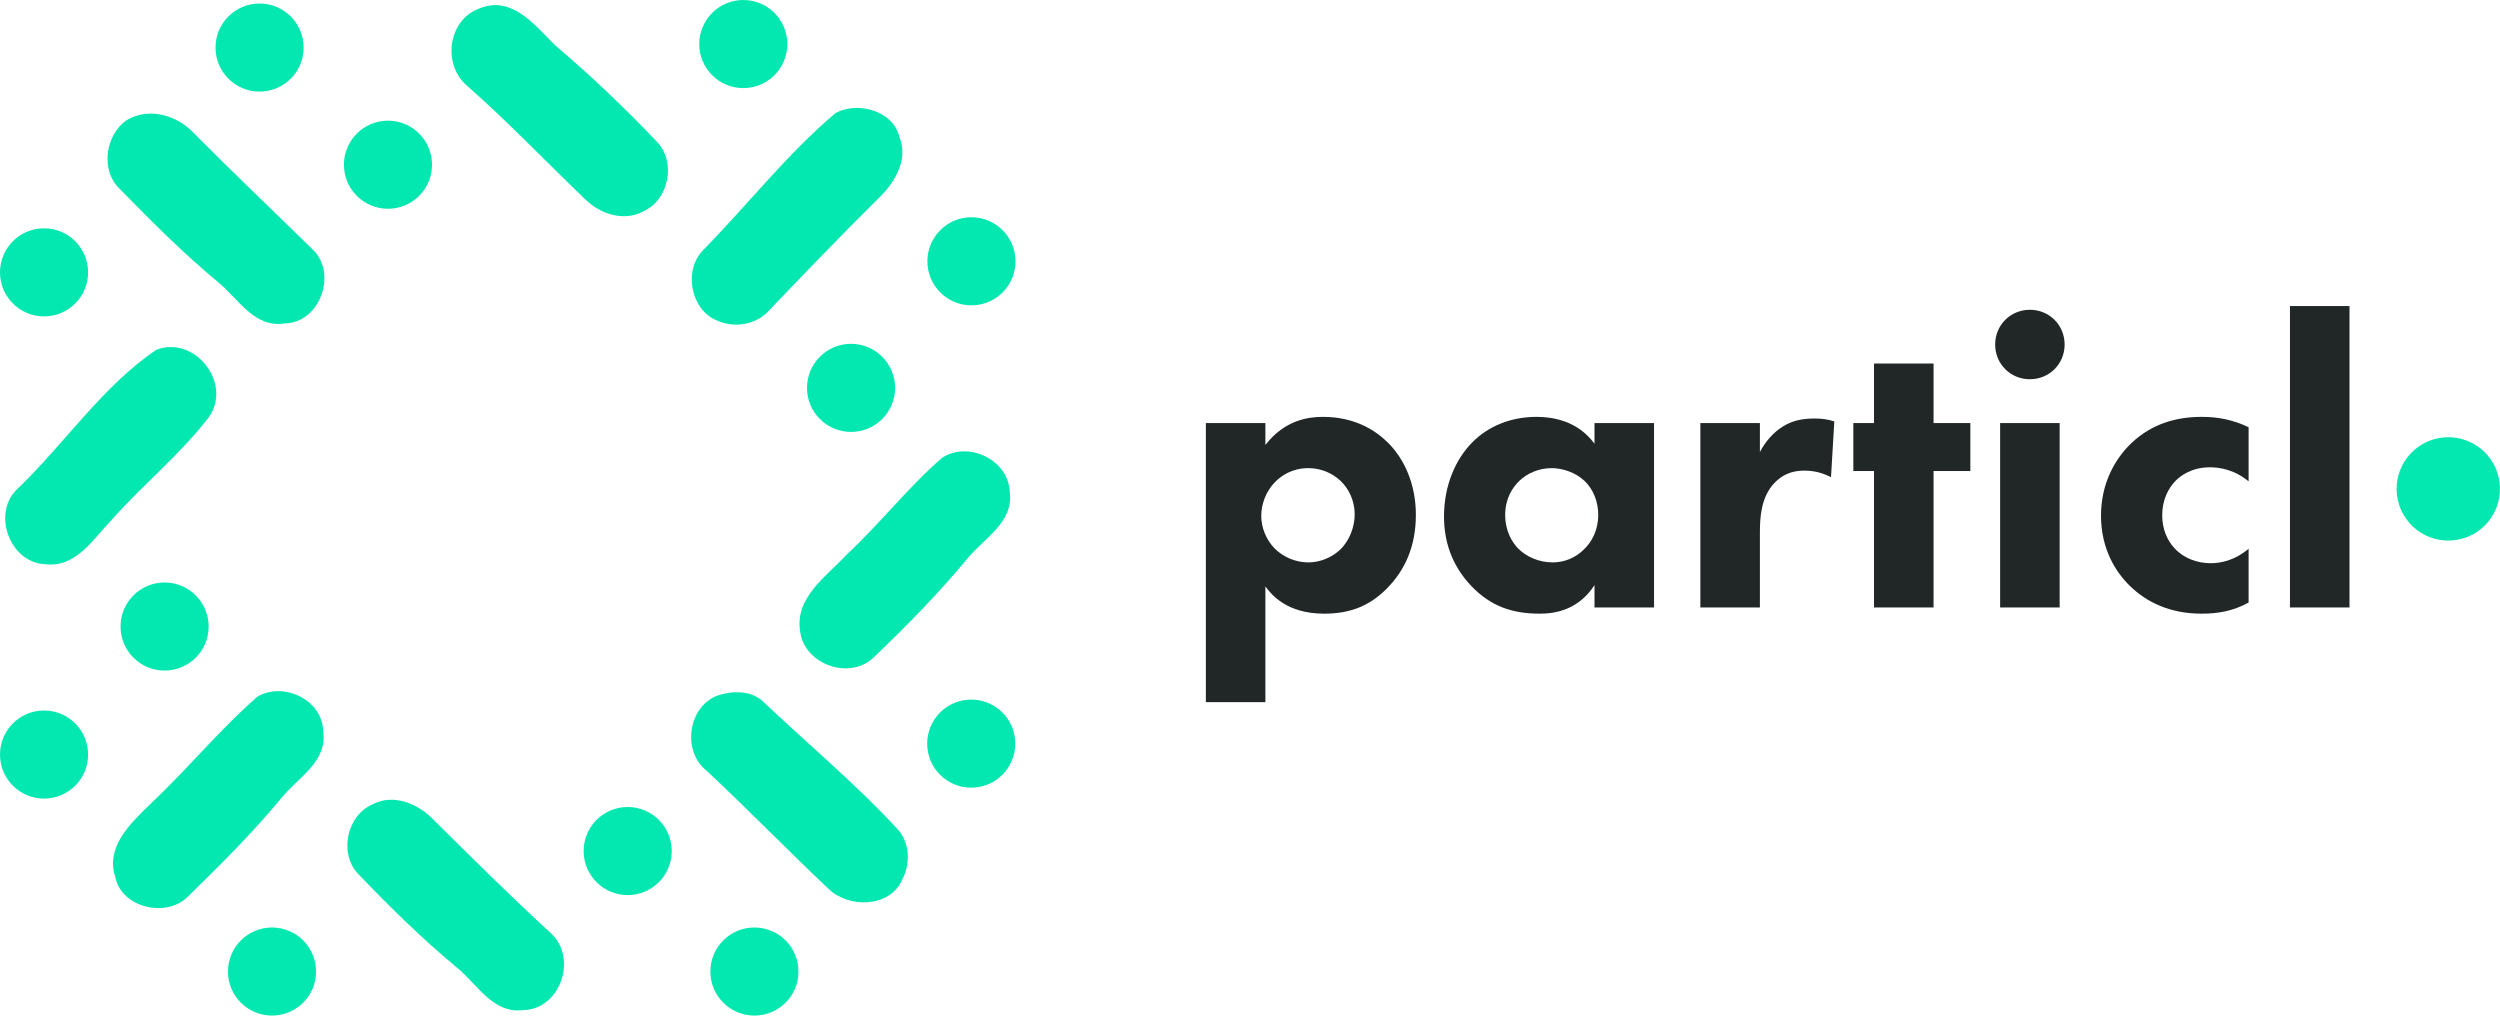
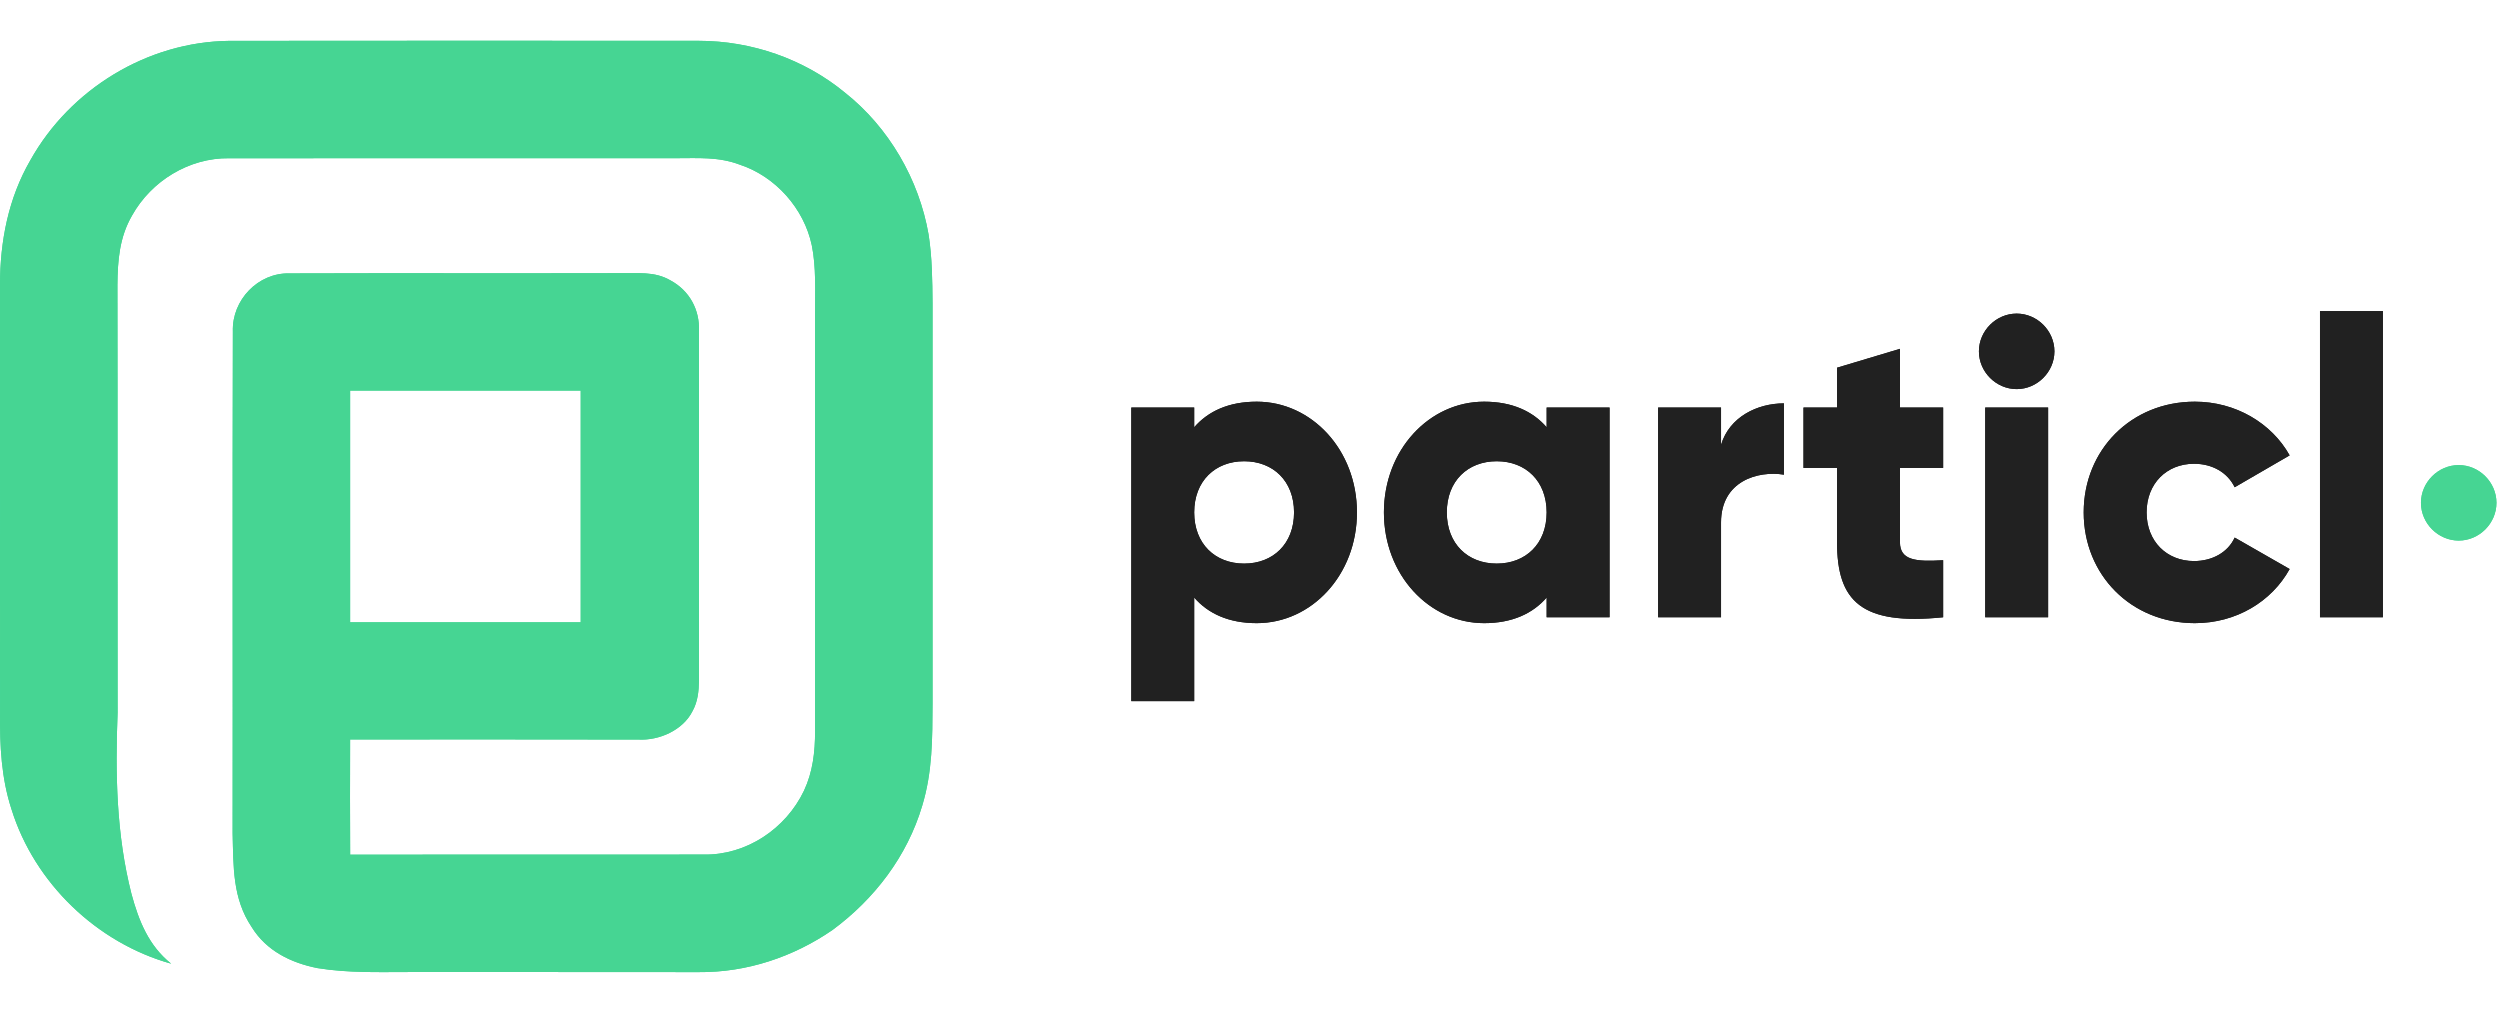
- <svg xmlns="http://www.w3.org/2000/svg" version="1.1" id="svg2" xml:space="preserve" width="706.387" height="286.96" viewBox="0 0 706.387 286.96">
-   <defs id="defs6" />
-   <g id="g10" transform="matrix(1.333333,0,0,-1.333333,0,286.96)">
-     <g id="g12" transform="scale(0.1)">
-       <path d="m 2702.58,1131.24 c -20.15,-20.15 -29.78,-48.19 -29.78,-71.85 0,-24.53 9.63,-49.94 28.04,-69.21 18.39,-18.399 44.67,-29.789 71.83,-29.789 23.66,0 49.07,9.64 67.47,27.16 20.15,19.279 30.67,49.069 30.67,74.469 0,28.92 -12.27,54.33 -29.79,70.97 -18.41,17.53 -42.94,27.16 -68.35,27.16 -35.04,0 -57.82,-16.64 -70.09,-28.91 z m -21.02,-466.99 h -126.17 v 591.41 h 126.17 v -46.44 c 41.18,53.44 91.99,59.58 121.79,59.58 70.08,0 113.89,-30.67 138.42,-55.2 35.05,-35.05 58.7,-88.49 58.7,-152.45 0,-67.47 -23.65,-118.279 -62.2,-156.83 -38.55,-38.558 -80.61,-52.582 -132.3,-52.582 -77.98,0 -111.27,39.434 -124.41,57.832 V 664.25" style="fill:#212727;fill-opacity:1;fill-rule:nonzero;stroke:none" id="path14" />
-       <path d="m 3218.68,1132.11 c -13.15,-13.13 -28.92,-35.92 -28.92,-70.96 0,-35.05 14.89,-57.83 26.28,-70.091 17.53,-18.399 44.69,-30.668 74.47,-30.668 25.41,0 49.08,10.507 65.72,27.16 16.65,15.769 30.67,40.299 30.67,73.599 0,28.03 -10.52,54.32 -28.92,71.84 -19.27,18.4 -47.31,27.16 -70.09,27.16 -27.16,0 -52.57,-11.38 -69.21,-28.04 z m 160.33,123.55 h 126.17 V 864.891 h -126.17 v 47.308 c -34.17,-52.57 -83.23,-60.461 -115.65,-60.461 -56.08,0 -103.39,14.024 -146.32,59.582 -41.18,43.809 -56.96,94.63 -56.96,146.32 0,65.71 24.54,121.79 60.46,157.71 34.17,34.17 81.49,53.45 135.8,53.45 33.3,0 86.75,-7.89 122.67,-56.95 v 43.81" style="fill:#212727;fill-opacity:1;fill-rule:nonzero;stroke:none" id="path16" />
-       <path d="m 3603.34,1255.66 h 126.17 v -61.33 c 11.38,21.9 28.9,42.05 49.06,54.32 21.03,13.14 42.93,16.64 67.46,16.64 15.77,0 27.17,-1.75 41.18,-6.13 l -7.01,-118.28 c -16.64,8.76 -35.04,14.02 -56.94,14.02 -27.17,0 -47.32,-9.64 -63.09,-26.29 -28.04,-29.79 -30.66,-71.84 -30.66,-105.14 V 864.891 h -126.17 v 390.769" style="fill:#212727;fill-opacity:1;fill-rule:nonzero;stroke:none" id="path18" />
-       <path d="M 4097.51,1154.02 V 864.891 h -126.18 v 289.129 h -43.8 v 101.64 h 43.8 v 126.16 h 126.18 v -126.16 h 77.97 v -101.64 h -77.97" style="fill:#212727;fill-opacity:1;fill-rule:nonzero;stroke:none" id="path20" />
-       <path d="M 4364.75,1255.66 V 864.891 h -126.17 v 390.769 z m -63.08,240.06 c 41.18,0 73.6,-32.42 73.6,-73.59 0,-41.18 -32.42,-73.6 -73.6,-73.6 -41.19,0 -73.6,32.42 -73.6,73.6 0,41.17 32.41,73.59 73.6,73.59" style="fill:#212727;fill-opacity:1;fill-rule:nonzero;stroke:none" id="path22" />
-       <path d="m 4765.16,1132.11 c -30.66,25.41 -62.21,29.8 -82.36,29.8 -39.43,0 -63.08,-19.28 -71.84,-28.04 -16.65,-16.65 -28.91,-42.06 -28.91,-73.6 0,-28.91 10.5,-53.44 26.28,-70.09 19.27,-21.032 48.19,-31.539 76.23,-31.539 21.9,0 51.69,6.129 80.6,30.66 V 875.398 c -33.29,-18.398 -64.83,-23.66 -99.88,-23.66 -65.71,0 -115.66,23.66 -151.57,58.711 -29.8,28.91 -61.34,77.981 -61.34,148.941 0,66.59 28.04,119.16 64.84,154.21 43.81,41.18 95.5,55.2 148.95,55.2 34.17,0 65.71,-6.14 99,-21.91 v -114.78" style="fill:#212727;fill-opacity:1;fill-rule:nonzero;stroke:none" id="path24" />
-       <path d="M 4978.97,1503.61 V 864.891 H 4852.8 v 638.719 h 126.17" style="fill:#212727;fill-opacity:1;fill-rule:nonzero;stroke:none" id="path26" />
-       <path d="m 5108.96,1191.62 c 41.68,43.83 111.01,45.58 154.84,3.89 43.84,-41.68 45.58,-111.01 3.9,-154.85 -41.69,-43.832 -111.01,-45.57 -154.85,-3.89 -43.83,41.68 -45.58,111.01 -3.89,154.85" style="fill:#03e8b0;fill-opacity:1;fill-rule:nonzero;stroke:none" id="path28" />
-       <path d="m 1013.95,2133.53 c 69.39,30.2 118.86,-33.8 161.64,-76.57 76.41,-64.82 149.06,-134.05 217.97,-206.71 39.51,-43.1 23.51,-121.96 -30.21,-145.96 -41.31,-22.53 -91.76,-5.55 -123.43,25.8 -83.11,79.68 -162.62,163.27 -248.99,239.36 -53.551,43.75 -42.614,138.77 23.02,164.08" style="fill:#03e8b0;fill-opacity:1;fill-rule:nonzero;stroke:none" id="path30" />
-       <path d="m 1770.87,1912.79 c 47.03,25.31 122.29,4.73 135.36,-51.27 19.92,-49.8 -12.08,-99.1 -47.19,-132.25 -76.9,-75.92 -151.68,-153.96 -226.46,-232 -27.26,-32.99 -75.26,-41.81 -113.8,-24.01 -55.67,23.03 -70.69,106.62 -28.73,148.91 94.37,96 177.64,203.6 280.82,290.62" style="fill:#03e8b0;fill-opacity:1;fill-rule:nonzero;stroke:none" id="path32" />
-       <path d="m 267.965,1897.28 c 48.984,29.55 109.555,9.96 145.801,-30.21 81.472,-82.28 165.554,-161.8 248.007,-242.78 54.536,-50.45 16.493,-157.23 -59.589,-157.56 -63.676,-9.8 -97.477,53.23 -140.09,87.68 -74.778,61.88 -143.188,130.78 -210.946,200.17 -38.371,39.51 -26.937,112 16.817,142.7" style="fill:#03e8b0;fill-opacity:1;fill-rule:nonzero;stroke:none" id="path34" />
-       <path d="m 331.152,1410.89 c 82.125,31.68 162.289,-71.84 111.024,-143.18 -60.574,-79.03 -139.438,-142.54 -205.559,-217.16 -39.023,-40.16 -75.429,-101.878 -140.414,-94.038 -76.086,2.937 -114.289,108.738 -58.941,159.998 99.922,95.68 179.273,216.67 293.89,294.38" style="fill:#03e8b0;fill-opacity:1;fill-rule:nonzero;stroke:none" id="path36" />
-       <path d="m 1996.35,1181.99 c 56.49,36.9 141.72,-5.06 143.52,-73.15 8.32,-64 -55.19,-97.79 -90.13,-140.738 -61.55,-74.122 -129.14,-143.192 -198.86,-209.641 -50.94,-48.16 -146.13,-14.359 -155.27,55.348 -11.92,72.011 55.67,116.742 98.29,162.781 70.53,65.48 130.12,142.7 202.45,205.4" style="fill:#03e8b0;fill-opacity:1;fill-rule:nonzero;stroke:none" id="path38" />
-       <path d="m 545.363,675.68 c 54.856,32.82 138.129,-6.2 139.434,-72.809 C 694.918,538.539 631.406,504.41 596.633,461.469 535.238,387.18 466.832,319.102 397.766,251.828 c -44.899,-45.387 -140.578,-23.5 -153.313,41.633 -21.715,62.859 31.676,113.641 72.328,153.16 78.864,73.801 147.438,158.207 228.582,229.059" style="fill:#03e8b0;fill-opacity:1;fill-rule:nonzero;stroke:none" id="path40" />
-       <path d="m 1520.42,678.141 c 30.37,10.437 68.9,11.257 94.53,-10.621 95.03,-90.29 196.09,-174.211 285.4,-270.54 27.59,-27.921 30.04,-74.781 11.76,-108.41 -25.8,-60.41 -114.3,-61.879 -157.24,-19.101 -86.69,81.801 -169.96,167.672 -257.15,249.152 -52.73,40.981 -40.33,135.84 22.7,159.52" style="fill:#03e8b0;fill-opacity:1;fill-rule:nonzero;stroke:none" id="path42" />
-       <path d="m 788.801,447.27 c 45.222,24.492 98.289,1.3 130.781,-33.141 81.958,-81.309 163.918,-162.617 248.988,-240.668 56,-53.223 18.12,-161.152 -60.74,-161.961 -63.67,-7.512 -96.82,55.672 -139.596,90.281 -74.289,61.559 -143.187,129.321 -209.8,199.039 -40.168,42.942 -23.84,122.77 30.367,146.45" style="fill:#03e8b0;fill-opacity:1;fill-rule:nonzero;stroke:none" id="path44" />
-       <path d="m 643.438,2051.42 c 0,-51.56 -41.793,-93.35 -93.348,-93.35 -51.555,0 -93.348,41.79 -93.348,93.35 0,51.55 41.793,93.35 93.348,93.35 51.555,0 93.348,-41.8 93.348,-93.35" style="fill:#03e8b0;fill-opacity:1;fill-rule:nonzero;stroke:none" id="path46" />
-       <path d="m 915.527,1803.13 c 0,-51.56 -41.793,-93.35 -93.347,-93.35 -51.555,0 -93.344,41.79 -93.344,93.35 0,51.55 41.789,93.35 93.344,93.35 51.554,0 93.347,-41.8 93.347,-93.35" style="fill:#03e8b0;fill-opacity:1;fill-rule:nonzero;stroke:none" id="path48" />
-       <path d="m 186.695,1575.04 c 0,-51.56 -41.793,-93.35 -93.351,-93.35 C 41.793,1481.69 0,1523.48 0,1575.04 c 0,51.55 41.793,93.34 93.344,93.34 51.558,0 93.351,-41.79 93.351,-93.34" style="fill:#03e8b0;fill-opacity:1;fill-rule:nonzero;stroke:none" id="path50" />
-       <path d="m 1668.53,2058.82 c 0,-51.55 -41.79,-93.34 -93.34,-93.34 -51.56,0 -93.35,41.79 -93.35,93.34 0,51.56 41.79,93.35 93.35,93.35 51.55,0 93.34,-41.79 93.34,-93.35" style="fill:#03e8b0;fill-opacity:1;fill-rule:nonzero;stroke:none" id="path52" />
-       <path d="m 2151.96,1598.46 c 0,-51.55 -41.79,-93.35 -93.34,-93.35 -51.55,0 -93.35,41.8 -93.35,93.35 0,51.55 41.8,93.35 93.35,93.35 51.55,0 93.34,-41.8 93.34,-93.35" style="fill:#03e8b0;fill-opacity:1;fill-rule:nonzero;stroke:none" id="path54" />
-       <path d="m 1896.84,1330.23 c 0,-51.55 -41.8,-93.34 -93.35,-93.34 -51.55,0 -93.34,41.79 -93.34,93.34 0,51.55 41.79,93.34 93.34,93.34 51.55,0 93.35,-41.79 93.35,-93.34" style="fill:#03e8b0;fill-opacity:1;fill-rule:nonzero;stroke:none" id="path56" />
-       <path d="m 2151.53,576.32 c 0,-51.55 -41.79,-93.34 -93.35,-93.34 -51.55,0 -93.34,41.79 -93.34,93.34 0,51.559 41.79,93.352 93.34,93.352 51.56,0 93.35,-41.793 93.35,-93.352" style="fill:#03e8b0;fill-opacity:1;fill-rule:nonzero;stroke:none" id="path58" />
-       <path d="m 1423.53,348.699 c 0,-51.558 -41.8,-93.347 -93.35,-93.347 -51.55,0 -93.35,41.789 -93.35,93.347 0,51.551 41.8,93.352 93.35,93.352 51.55,0 93.35,-41.801 93.35,-93.352" style="fill:#03e8b0;fill-opacity:1;fill-rule:nonzero;stroke:none" id="path60" />
-       <path d="M 1692.09,93.352 C 1692.09,41.789 1650.29,0 1598.74,0 c -51.56,0 -93.35,41.789 -93.35,93.352 0,51.546 41.79,93.339 93.35,93.339 51.55,0 93.35,-41.793 93.35,-93.339" style="fill:#03e8b0;fill-opacity:1;fill-rule:nonzero;stroke:none" id="path62" />
-       <path d="m 669.82,93.352 c 0,-51.551 -41.793,-93.34 -93.343,-93.34 -51.559,0 -93.352,41.789 -93.352,93.34 0,51.558 41.793,93.347 93.352,93.347 51.55,0 93.343,-41.789 93.343,-93.347" style="fill:#03e8b0;fill-opacity:1;fill-rule:nonzero;stroke:none" id="path64" />
-       <path d="m 442.148,824.488 c 0,-51.547 -41.793,-93.34 -93.343,-93.34 -51.559,0 -93.352,41.793 -93.352,93.34 0,51.563 41.793,93.352 93.352,93.352 51.55,0 93.343,-41.789 93.343,-93.352" style="fill:#03e8b0;fill-opacity:1;fill-rule:nonzero;stroke:none" id="path66" />
-       <path d="m 186.695,553.18 c 0,-51.551 -41.793,-93.34 -93.351,-93.34 C 41.793,459.84 0,501.629 0,553.18 c 0,51.558 41.793,93.351 93.344,93.351 51.558,0 93.351,-41.793 93.351,-93.351" style="fill:#03e8b0;fill-opacity:1;fill-rule:nonzero;stroke:none" id="path68" />
-     </g>
-   </g>
+ <svg xmlns="http://www.w3.org/2000/svg" width="707" height="287" fill="none">
+   <path d="M365.955 144.91c0-8.897-5.933-14.471-14.116-14.471-8.184 0-14.117 5.574-14.117 14.471 0 8.896 5.933 14.472 14.117 14.472 8.183 0 14.116-5.576 14.116-14.472zm17.791 0c0 17.673-12.811 31.315-28.347 31.315-7.948 0-13.762-2.729-17.677-7.235v29.298h-17.79v-83.032h17.79v5.574c3.915-4.506 9.729-7.236 17.677-7.236 15.536 0 28.347 13.643 28.347 31.316zM437.39 144.91c0-8.897-5.93-14.471-14.113-14.471-8.185 0-14.116 5.574-14.116 14.471 0 8.896 5.931 14.472 14.116 14.472 8.183 0 14.113-5.576 14.113-14.472zm17.794-29.654v59.308H437.39v-5.574c-3.914 4.506-9.726 7.235-17.673 7.235-15.54 0-28.348-13.642-28.348-31.315 0-17.673 12.808-31.316 28.348-31.316 7.947 0 13.759 2.73 17.673 7.236v-5.574h17.794zM504.503 114.07v20.165c-7.356-1.186-17.795 1.778-17.795 13.522v26.807h-17.791v-59.308h17.791v10.557c2.373-7.948 10.32-11.743 17.795-11.743zM537.305 132.337v20.995c0 5.1 4.39 5.574 12.219 5.1v16.132c-23.249 2.373-30.009-4.625-30.009-21.232v-20.995h-9.489v-17.081h9.489v-11.269l17.79-5.337v16.606h12.219v17.081h-12.219zM561.418 115.256h17.792v59.308h-17.792v-59.308zm-1.78-15.894c0-5.812 4.863-10.676 10.677-10.676 5.811 0 10.675 4.864 10.675 10.675 0 5.812-4.864 10.676-10.675 10.676-5.814 0-10.677-4.864-10.677-10.675zM589.267 144.91c0-17.673 13.406-31.316 31.436-31.316 11.505 0 21.704 6.051 26.806 15.184l-15.539 9.015c-2.016-4.153-6.287-6.642-11.506-6.642-7.71 0-13.403 5.575-13.403 13.759 0 8.185 5.693 13.76 13.403 13.76 5.219 0 9.607-2.491 11.506-6.644l15.539 8.898c-5.102 9.251-15.184 15.301-26.806 15.301-18.03 0-31.436-13.642-31.436-31.315zM656.093 87.973h17.792v86.591h-17.792v-86.59z" fill="#212120" />
+   <path d="M684.648 142.2c0-5.811 4.864-10.675 10.678-10.675 5.811 0 10.674 4.864 10.674 10.675 0 5.812-4.863 10.676-10.674 10.676-5.814 0-10.678-4.864-10.678-10.676zM164.222 175.977H99.018v-65.508h65.204v65.508zm98.387-109.631c-2.696-15.598-11.271-30.367-23.712-40.19-11.547-9.497-26.343-14.6-41.27-14.612-44.268-.014-88.574-.053-132.842.013C41.677 11.82 19.845 25.195 8.6 45.29 2.354 56.075.013 68.2 0 80.563c.027 40.322-.013 80.67.013 120.993-.079 9.378.328 18.386 3.262 27.382 6.522 20.845 24.12 37.719 45.136 43.596-6.353-5.063-9.167-12.111-11.232-19.74-4.274-16.728-4.603-34.101-3.919-51.238-.065-40.335.026-80.671-.053-120.994.066-6.943.58-13.467 4.13-19.608 5.47-9.798 16.137-16.348 27.448-16.203 42.071-.026 84.196.013 126.266-.013 6.353.013 12.126-.46 18.203 1.842 10.1 3.352 18.109 12.387 20.318 22.778 1.249 6.102.921 12.875.933 19.095v118.363c0 5.813-.643 11.495-3.142 16.808-5.155 10.784-16.307 18.267-28.393 18.045-33.301.052-66.64-.014-99.94.025a3407.466 3407.466 0 0 1-.012-32.575c27.183 0 54.355-.04 81.539.025 5.852.316 12.586-2.643 15.282-8.034 1.525-2.749 1.775-5.683 1.841-8.747-.027-32.891-.013-65.77-.013-98.662.263-6.089-2.683-11.521-8.075-14.414-4.498-2.617-9.312-1.947-14.322-2.039-31.117.079-62.272-.039-93.375.066C72.99 77.09 65.574 84.837 65.85 93.7c-.132 47.253 0 94.77-.066 142.049.25 9.39-.053 18.293 5.392 26.422 4.13 6.719 11.113 10.126 18.622 11.613 8.878 1.433 17.373 1.091 26.29 1.104 27.184.013 54.356-.013 81.539.026 13.52.119 26.685-4.261 37.785-11.902 11.901-8.772 21.135-20.871 25.382-35.127 2.933-9.641 2.88-19.005 2.933-28.96 0-37.705.013-75.398 0-113.103-.053-6.47-.118-13.073-1.118-19.477" fill="#46D593" />
+   <path d="M365.955 144.91c0-8.897-5.933-14.471-14.116-14.471-8.184 0-14.117 5.574-14.117 14.471 0 8.896 5.933 14.472 14.117 14.472 8.183 0 14.116-5.576 14.116-14.472zm17.791 0c0 17.673-12.811 31.315-28.347 31.315-7.948 0-13.762-2.729-17.677-7.235v29.298h-17.79v-83.033h17.79v5.575c3.915-4.506 9.729-7.236 17.677-7.236 15.536 0 28.347 13.643 28.347 31.316zM437.39 144.91c0-8.897-5.93-14.471-14.113-14.471-8.185 0-14.116 5.574-14.116 14.471 0 8.896 5.931 14.472 14.116 14.472 8.183 0 14.113-5.576 14.113-14.472zm17.794-29.655v59.309H437.39v-5.574c-3.914 4.506-9.726 7.235-17.673 7.235-15.54 0-28.348-13.642-28.348-31.315 0-17.673 12.808-31.316 28.348-31.316 7.947 0 13.759 2.73 17.673 7.236v-5.575h17.794zM504.503 114.07v20.164c-7.356-1.185-17.795 1.779-17.795 13.523v26.807h-17.791v-59.308h17.791v10.557c2.373-7.948 10.32-11.743 17.795-11.743zM537.305 132.337v20.995c0 5.1 4.39 5.574 12.219 5.1v16.132c-23.249 2.373-30.009-4.625-30.009-21.232v-20.995h-9.489v-17.081h9.489v-11.269l17.79-5.337v16.606h12.219v17.081h-12.219zM561.418 115.255h17.792v59.309h-17.792v-59.309zm-1.78-15.894c0-5.812 4.863-10.675 10.677-10.675 5.811 0 10.675 4.863 10.675 10.675s-4.864 10.676-10.675 10.676c-5.814 0-10.677-4.864-10.677-10.676zM589.267 144.91c0-17.673 13.406-31.316 31.436-31.316 11.505 0 21.704 6.051 26.806 15.184l-15.539 9.015c-2.016-4.153-6.287-6.642-11.506-6.642-7.71 0-13.403 5.575-13.403 13.759 0 8.185 5.693 13.76 13.403 13.76 5.219 0 9.607-2.491 11.506-6.644l15.539 8.898c-5.102 9.251-15.184 15.301-26.806 15.301-18.03 0-31.436-13.642-31.436-31.315zM656.093 87.973h17.792v86.591h-17.792V87.973z" fill="#212121" />
+   <path d="M684.648 142.2c0-5.811 4.864-10.675 10.678-10.675 5.811 0 10.674 4.864 10.674 10.675 0 5.812-4.863 10.676-10.674 10.676-5.814 0-10.678-4.864-10.678-10.676zM164.222 175.977H99.018v-65.508h65.204v65.508zm98.387-109.631c-2.696-15.598-11.271-30.367-23.712-40.19-11.547-9.497-26.343-14.6-41.27-14.612-44.268-.014-88.574-.053-132.842.013C41.677 11.82 19.845 25.195 8.6 45.29 2.354 56.075.013 68.2 0 80.563c.027 40.322-.013 80.67.013 120.993-.079 9.378.328 18.386 3.262 27.382 6.522 20.845 24.12 37.719 45.136 43.596-6.353-5.063-9.167-12.111-11.232-19.74-4.274-16.728-4.603-34.101-3.919-51.238-.065-40.335.026-80.671-.053-120.994.066-6.943.58-13.467 4.13-19.608 5.47-9.798 16.137-16.348 27.448-16.203 42.071-.026 84.196.013 126.266-.013 6.353.013 12.126-.46 18.203 1.842 10.1 3.352 18.109 12.387 20.318 22.778 1.249 6.102.921 12.875.933 19.095v118.363c0 5.813-.643 11.495-3.142 16.808-5.155 10.784-16.307 18.267-28.393 18.045-33.301.052-66.64-.014-99.94.025a3407.466 3407.466 0 0 1-.012-32.575c27.183 0 54.355-.04 81.539.025 5.852.316 12.586-2.643 15.282-8.034 1.525-2.749 1.775-5.683 1.841-8.747-.027-32.891-.013-65.77-.013-98.662.263-6.089-2.683-11.521-8.075-14.414-4.498-2.617-9.312-1.947-14.322-2.039-31.117.079-62.272-.039-93.375.066C72.99 77.09 65.574 84.837 65.85 93.7c-.132 47.253 0 94.77-.066 142.049.25 9.39-.053 18.293 5.392 26.422 4.13 6.719 11.113 10.126 18.622 11.613 8.878 1.433 17.373 1.091 26.29 1.104 27.184.013 54.356-.013 81.539.026 13.52.119 26.685-4.261 37.785-11.902 11.901-8.772 21.135-20.871 25.382-35.127 2.933-9.641 2.88-19.005 2.933-28.96 0-37.705.013-75.398 0-113.103-.053-6.47-.118-13.073-1.118-19.477" fill="#46D593" />
</svg>
